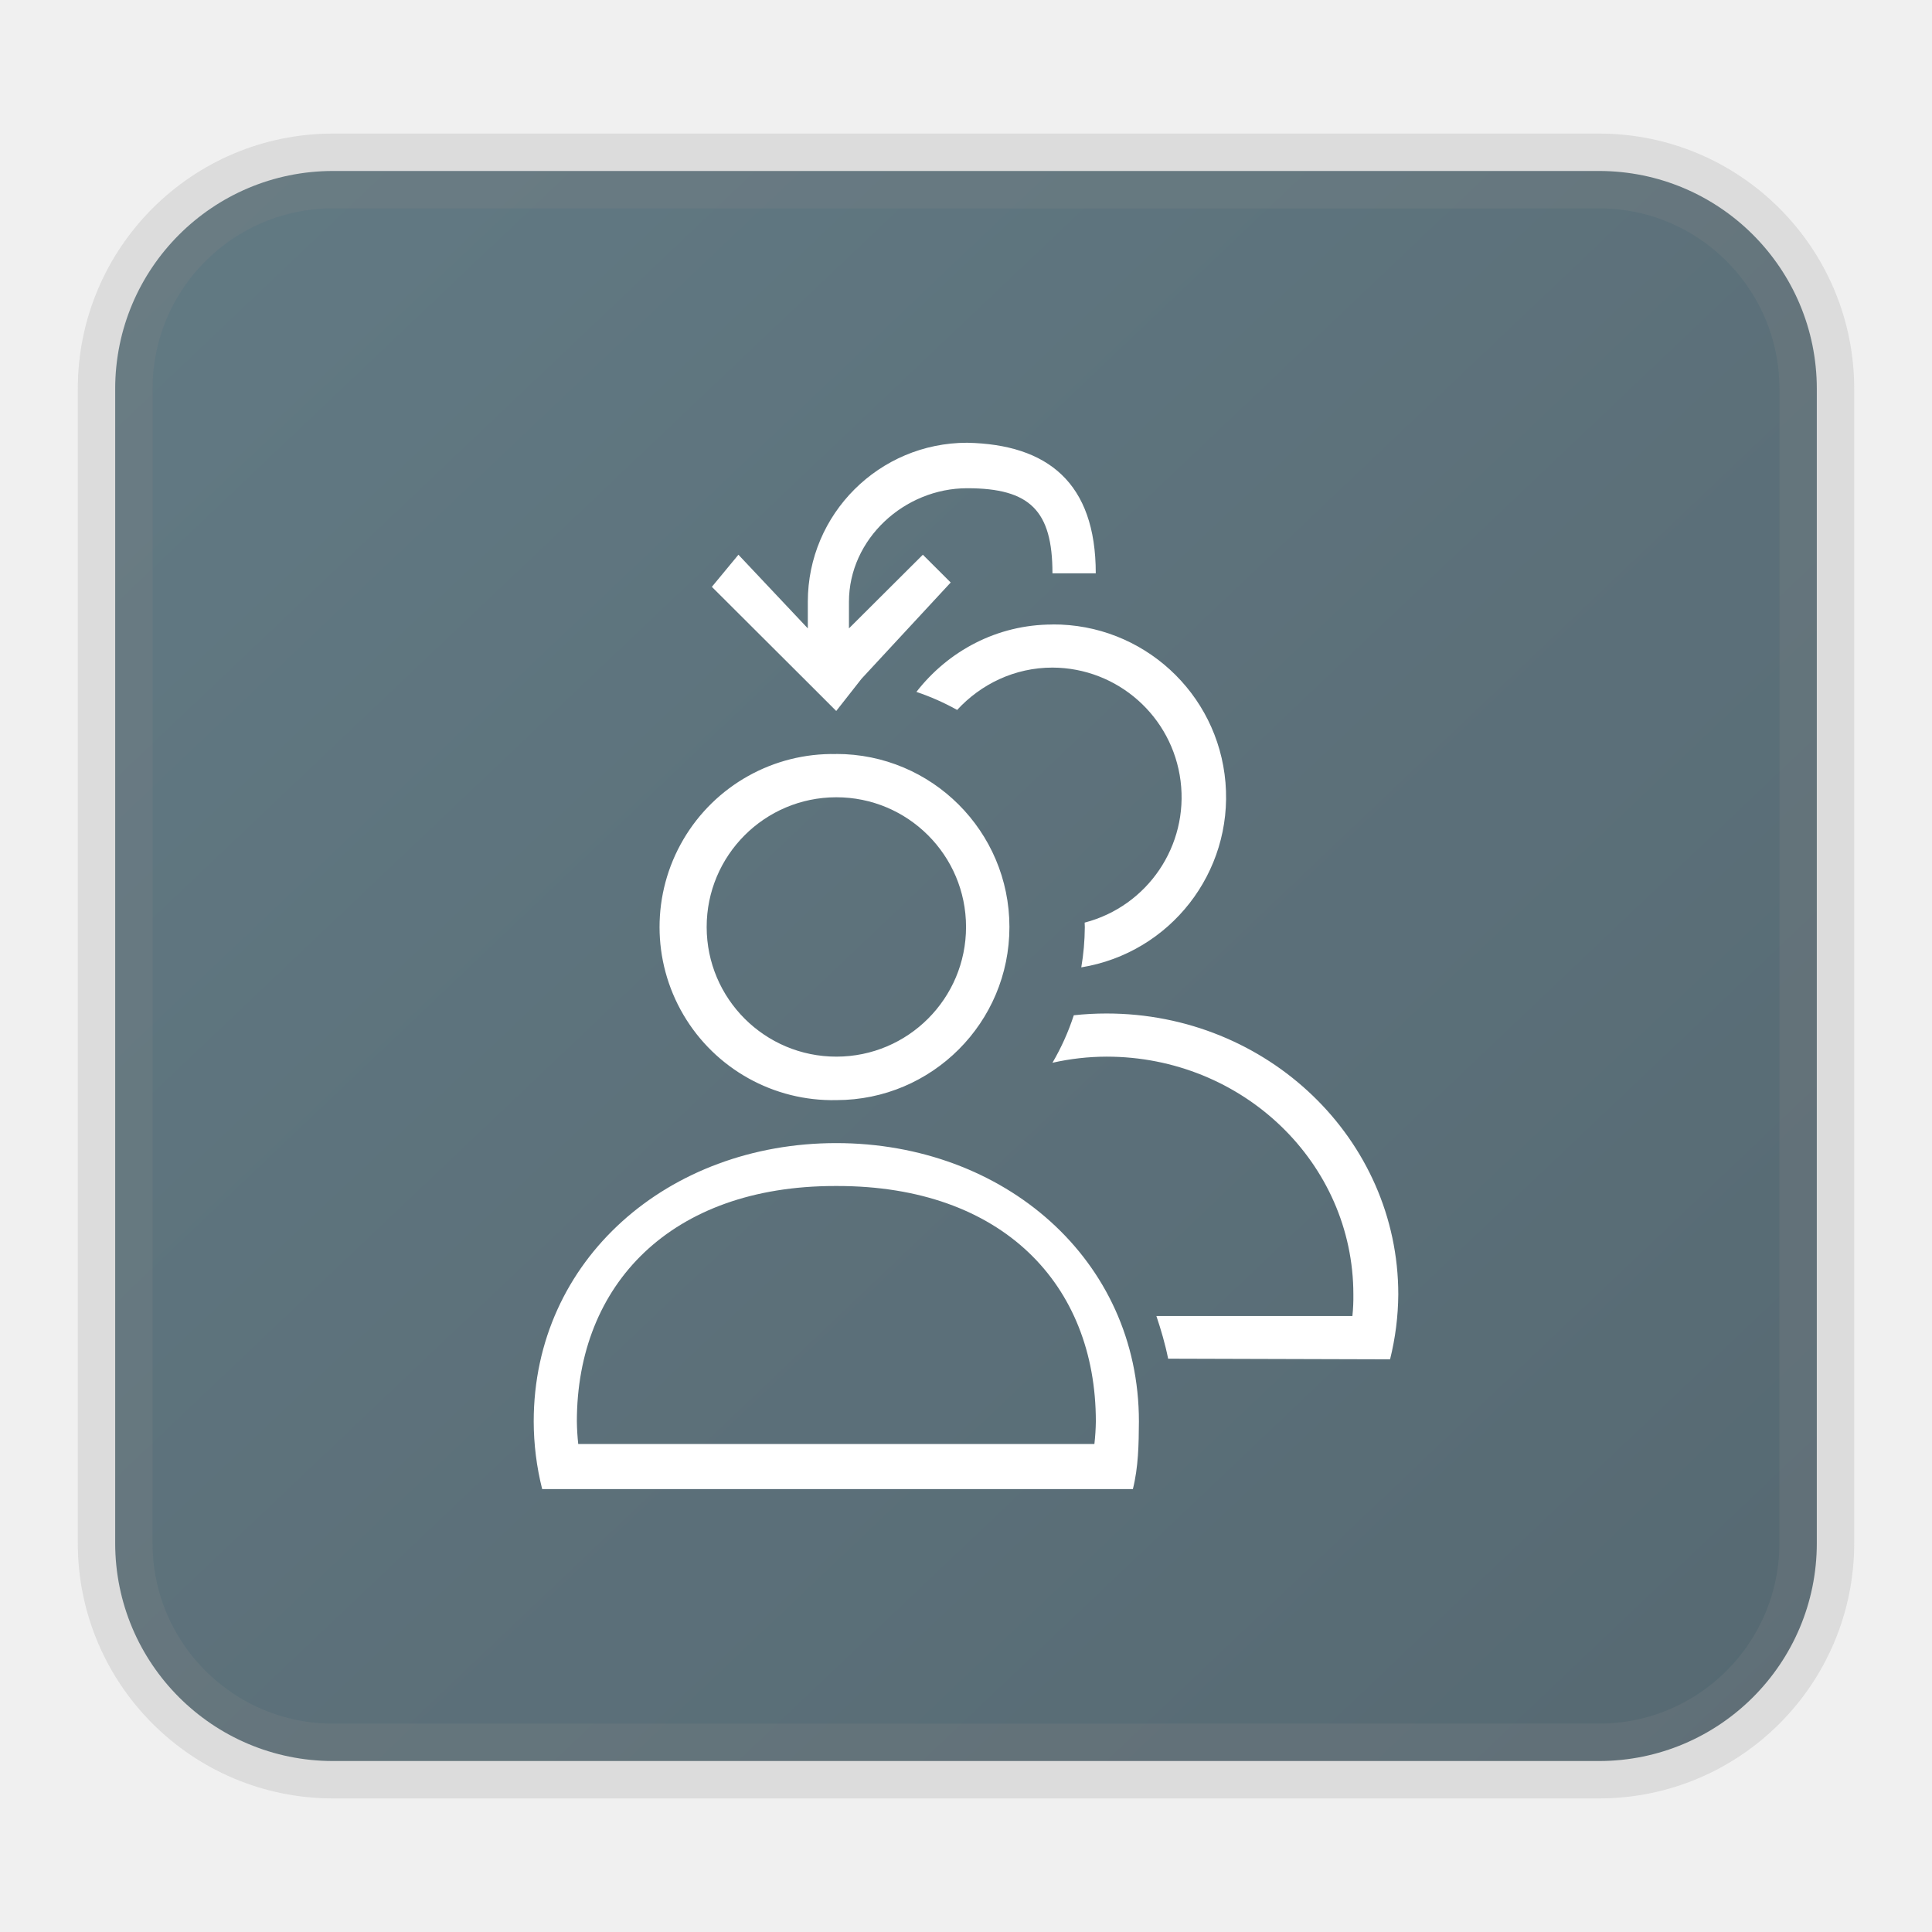
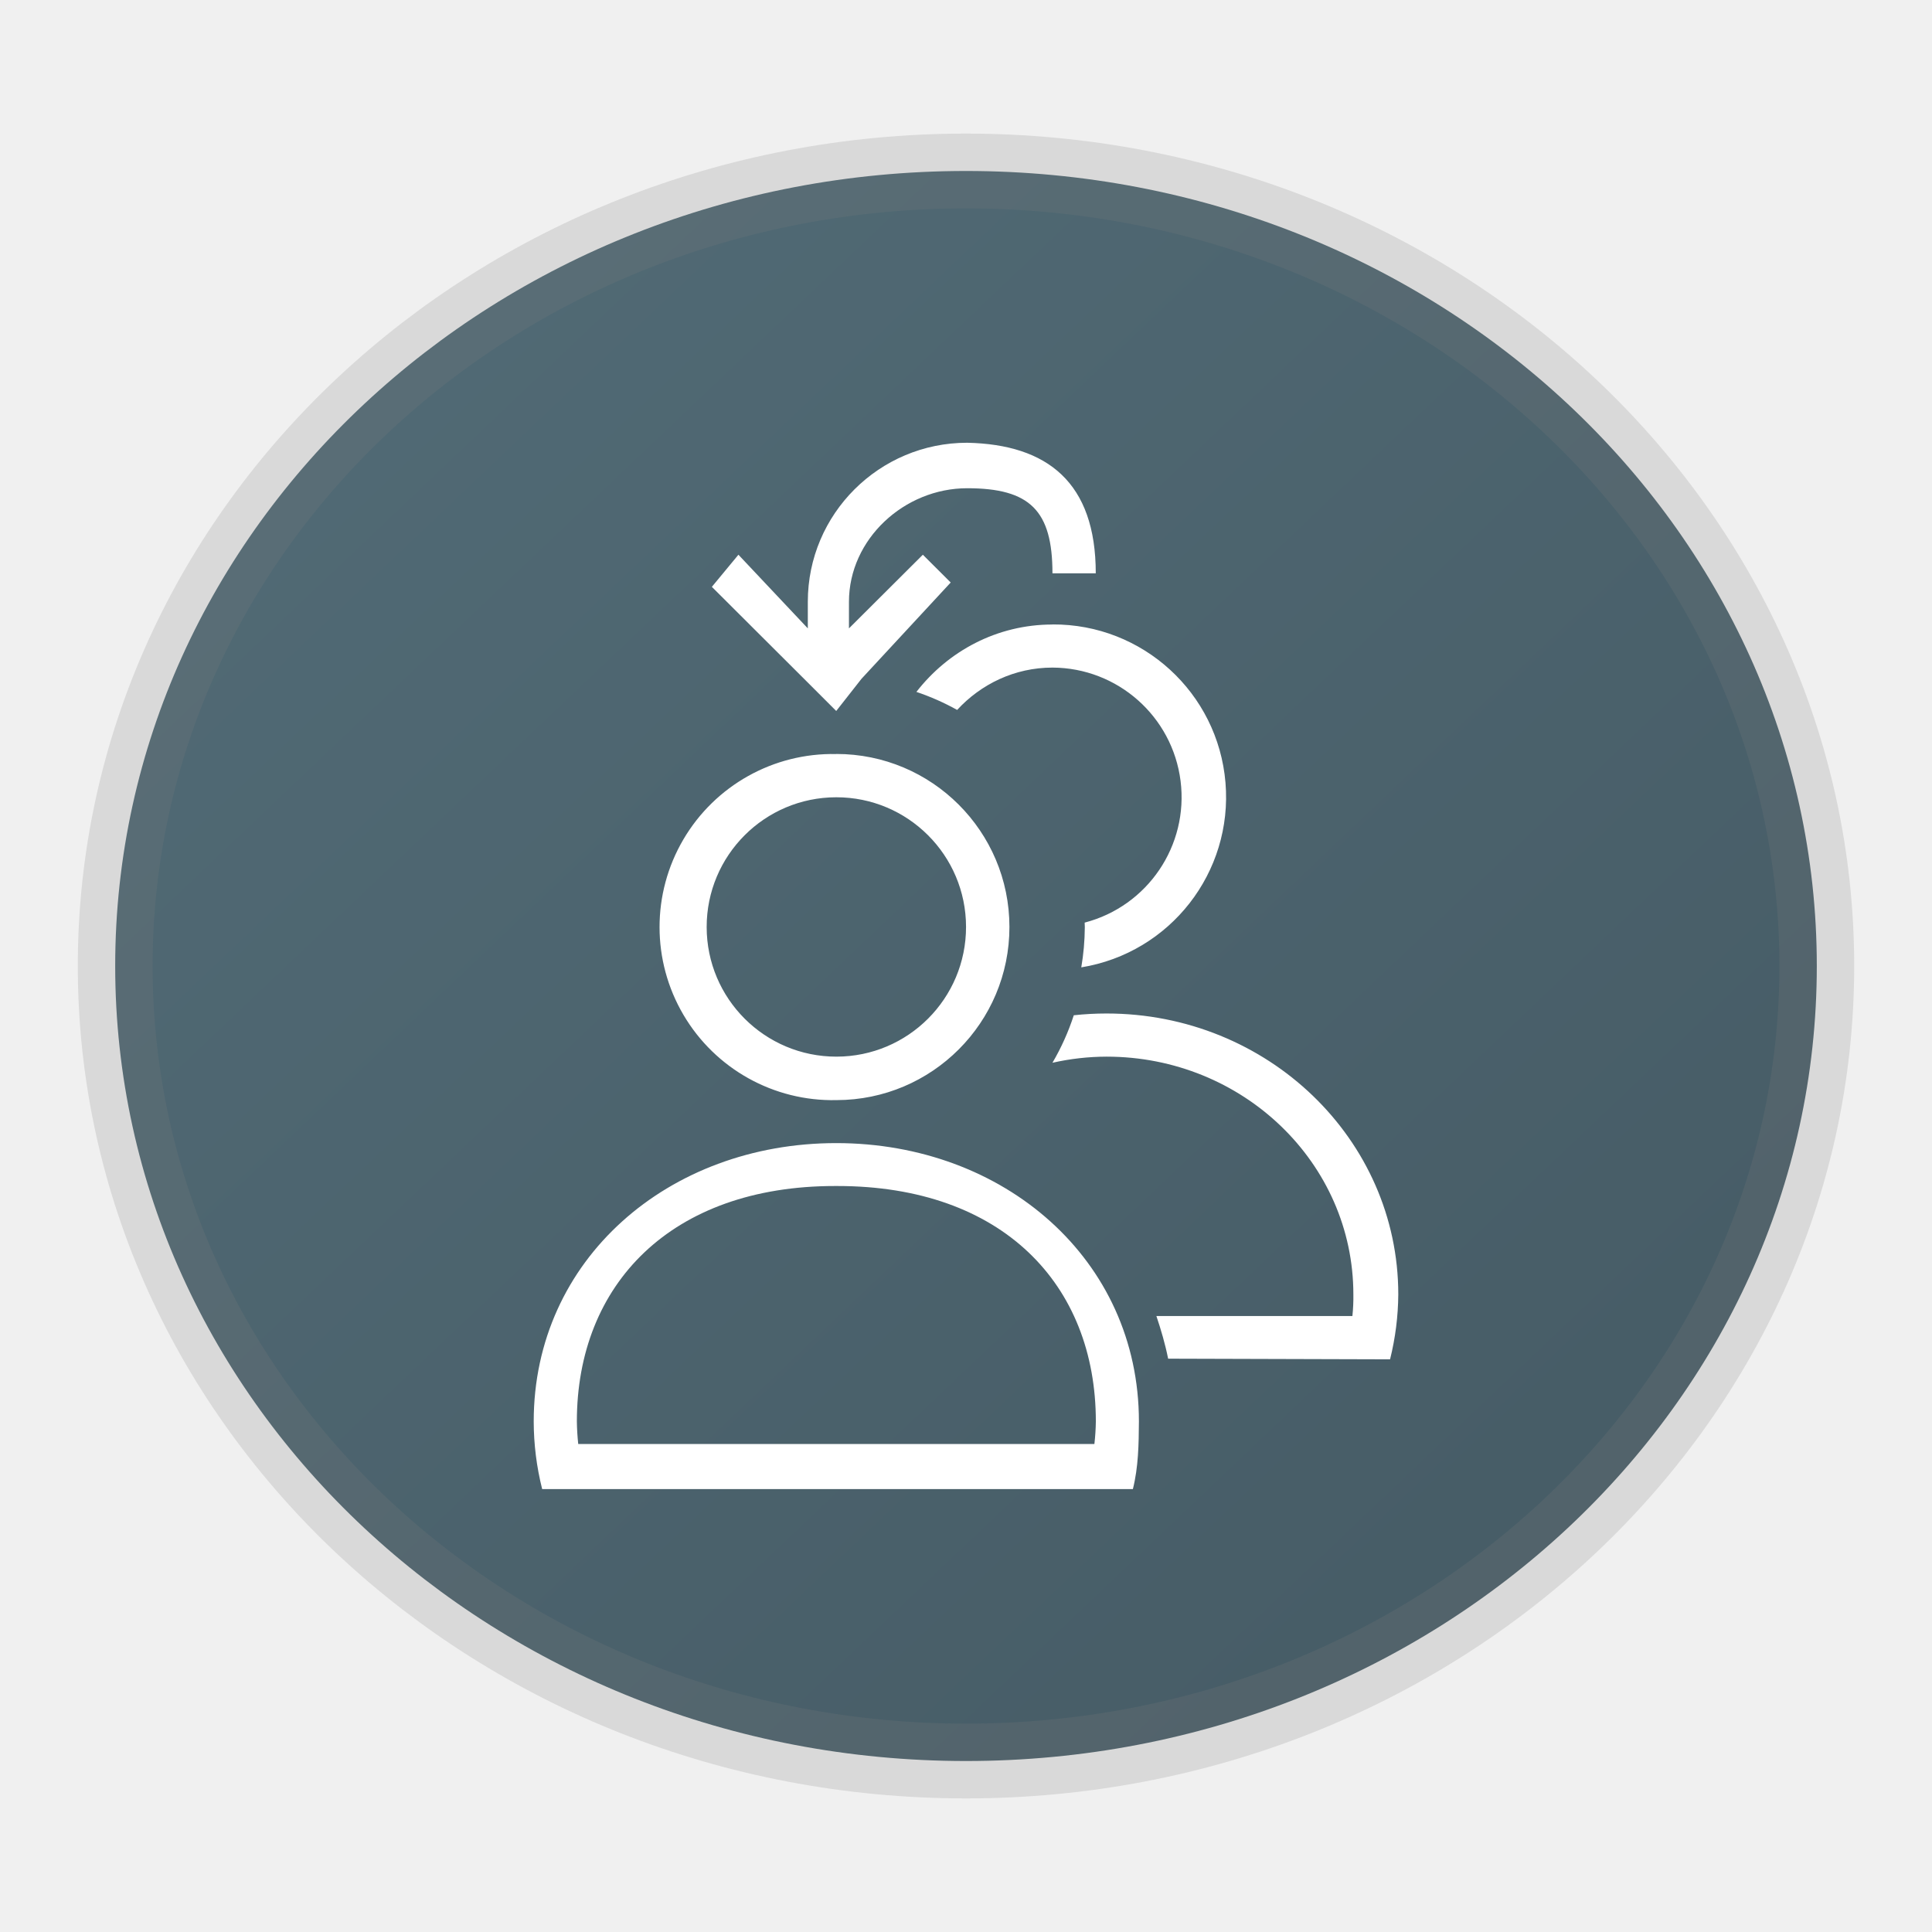
<svg xmlns="http://www.w3.org/2000/svg" width="24" height="24" fill="none" version="1.1">
-   <rect x="1.431" y="2.124" width="21.138" height="19.752" rx="2.706" fill="url(#a)" opacity=".9" stroke="#808080" stroke-opacity=".2" vector-effect="non-scaling-stroke" style="-inkscape-stroke:hairline;fill:url(#a);stroke-width:.929" />
+   <rect x="1.431" y="2.124" width="21.138" height="19.752" rx="12" fill="url(#a)" opacity="1" stroke="#808080" stroke-opacity=".2" vector-effect="non-scaling-stroke" style="-inkscape-stroke:hairline;fill:url(#a);stroke-width:.929" />
  <path d="M12.015 5.5c-1.093 0-1.98.885-1.98 1.975v.331l-.862-.915-.33.399 1.199 1.196.346.346.314-.4 1.108-1.196-.346-.345-.918.915v-.33c0-.78.688-1.411 1.469-1.411.78 0 1.059.278 1.059 1.057h.538c0-1.128-.6-1.601-1.597-1.622m1.059 2.258c-.69 0-1.297.331-1.69.837q.266.09.506.224c.295-.32.714-.526 1.184-.526a1.61 1.61 0 0 1 .4 3.168l.002.057q-.002.255-.044.499a2.144 2.144 0 0 0-.358-4.26m-2.686 1.61a2.15 2.15 0 1 0 .003 4.299 2.15 2.15 0 0 0-.003-4.3m0 .538a1.61 1.61 0 1 1 .003 3.222 1.61 1.61 0 0 1-.003-3.222m3.358 2.686q-.206 0-.407.022a3 3 0 0 1-.265.59q.332-.075.672-.076c1.694 0 3.066 1.322 3.066 2.954q.002.134-.012.268h-2.435c.058.172.11.35.146.53l2.757.008q.099-.398.102-.806c0-1.928-1.622-3.49-3.624-3.49m-3.358 1.61c-2.085 0-3.758 1.446-3.758 3.458q.001.426.105.84h7.338c.069-.275.073-.557.075-.84 0-2.012-1.676-3.458-3.76-3.458m-.015.533h.03c2.048 0 3.21 1.222 3.21 2.925q-.002.14-.018.28H7.183a3 3 0 0 1-.017-.28c0-1.703 1.17-2.925 3.207-2.925" style="fill:#ffffff" />
  <defs>
    <linearGradient id="a" x1=".05" x2="1" y2="1" gradientTransform="matrix(22 0 0 22 -.10264 0)" gradientUnits="userSpaceOnUse">
      <stop stop-color="#536d78" offset="0" />
      <stop stop-color="#455A64" offset="1" />
    </linearGradient>
  </defs>
</svg>
